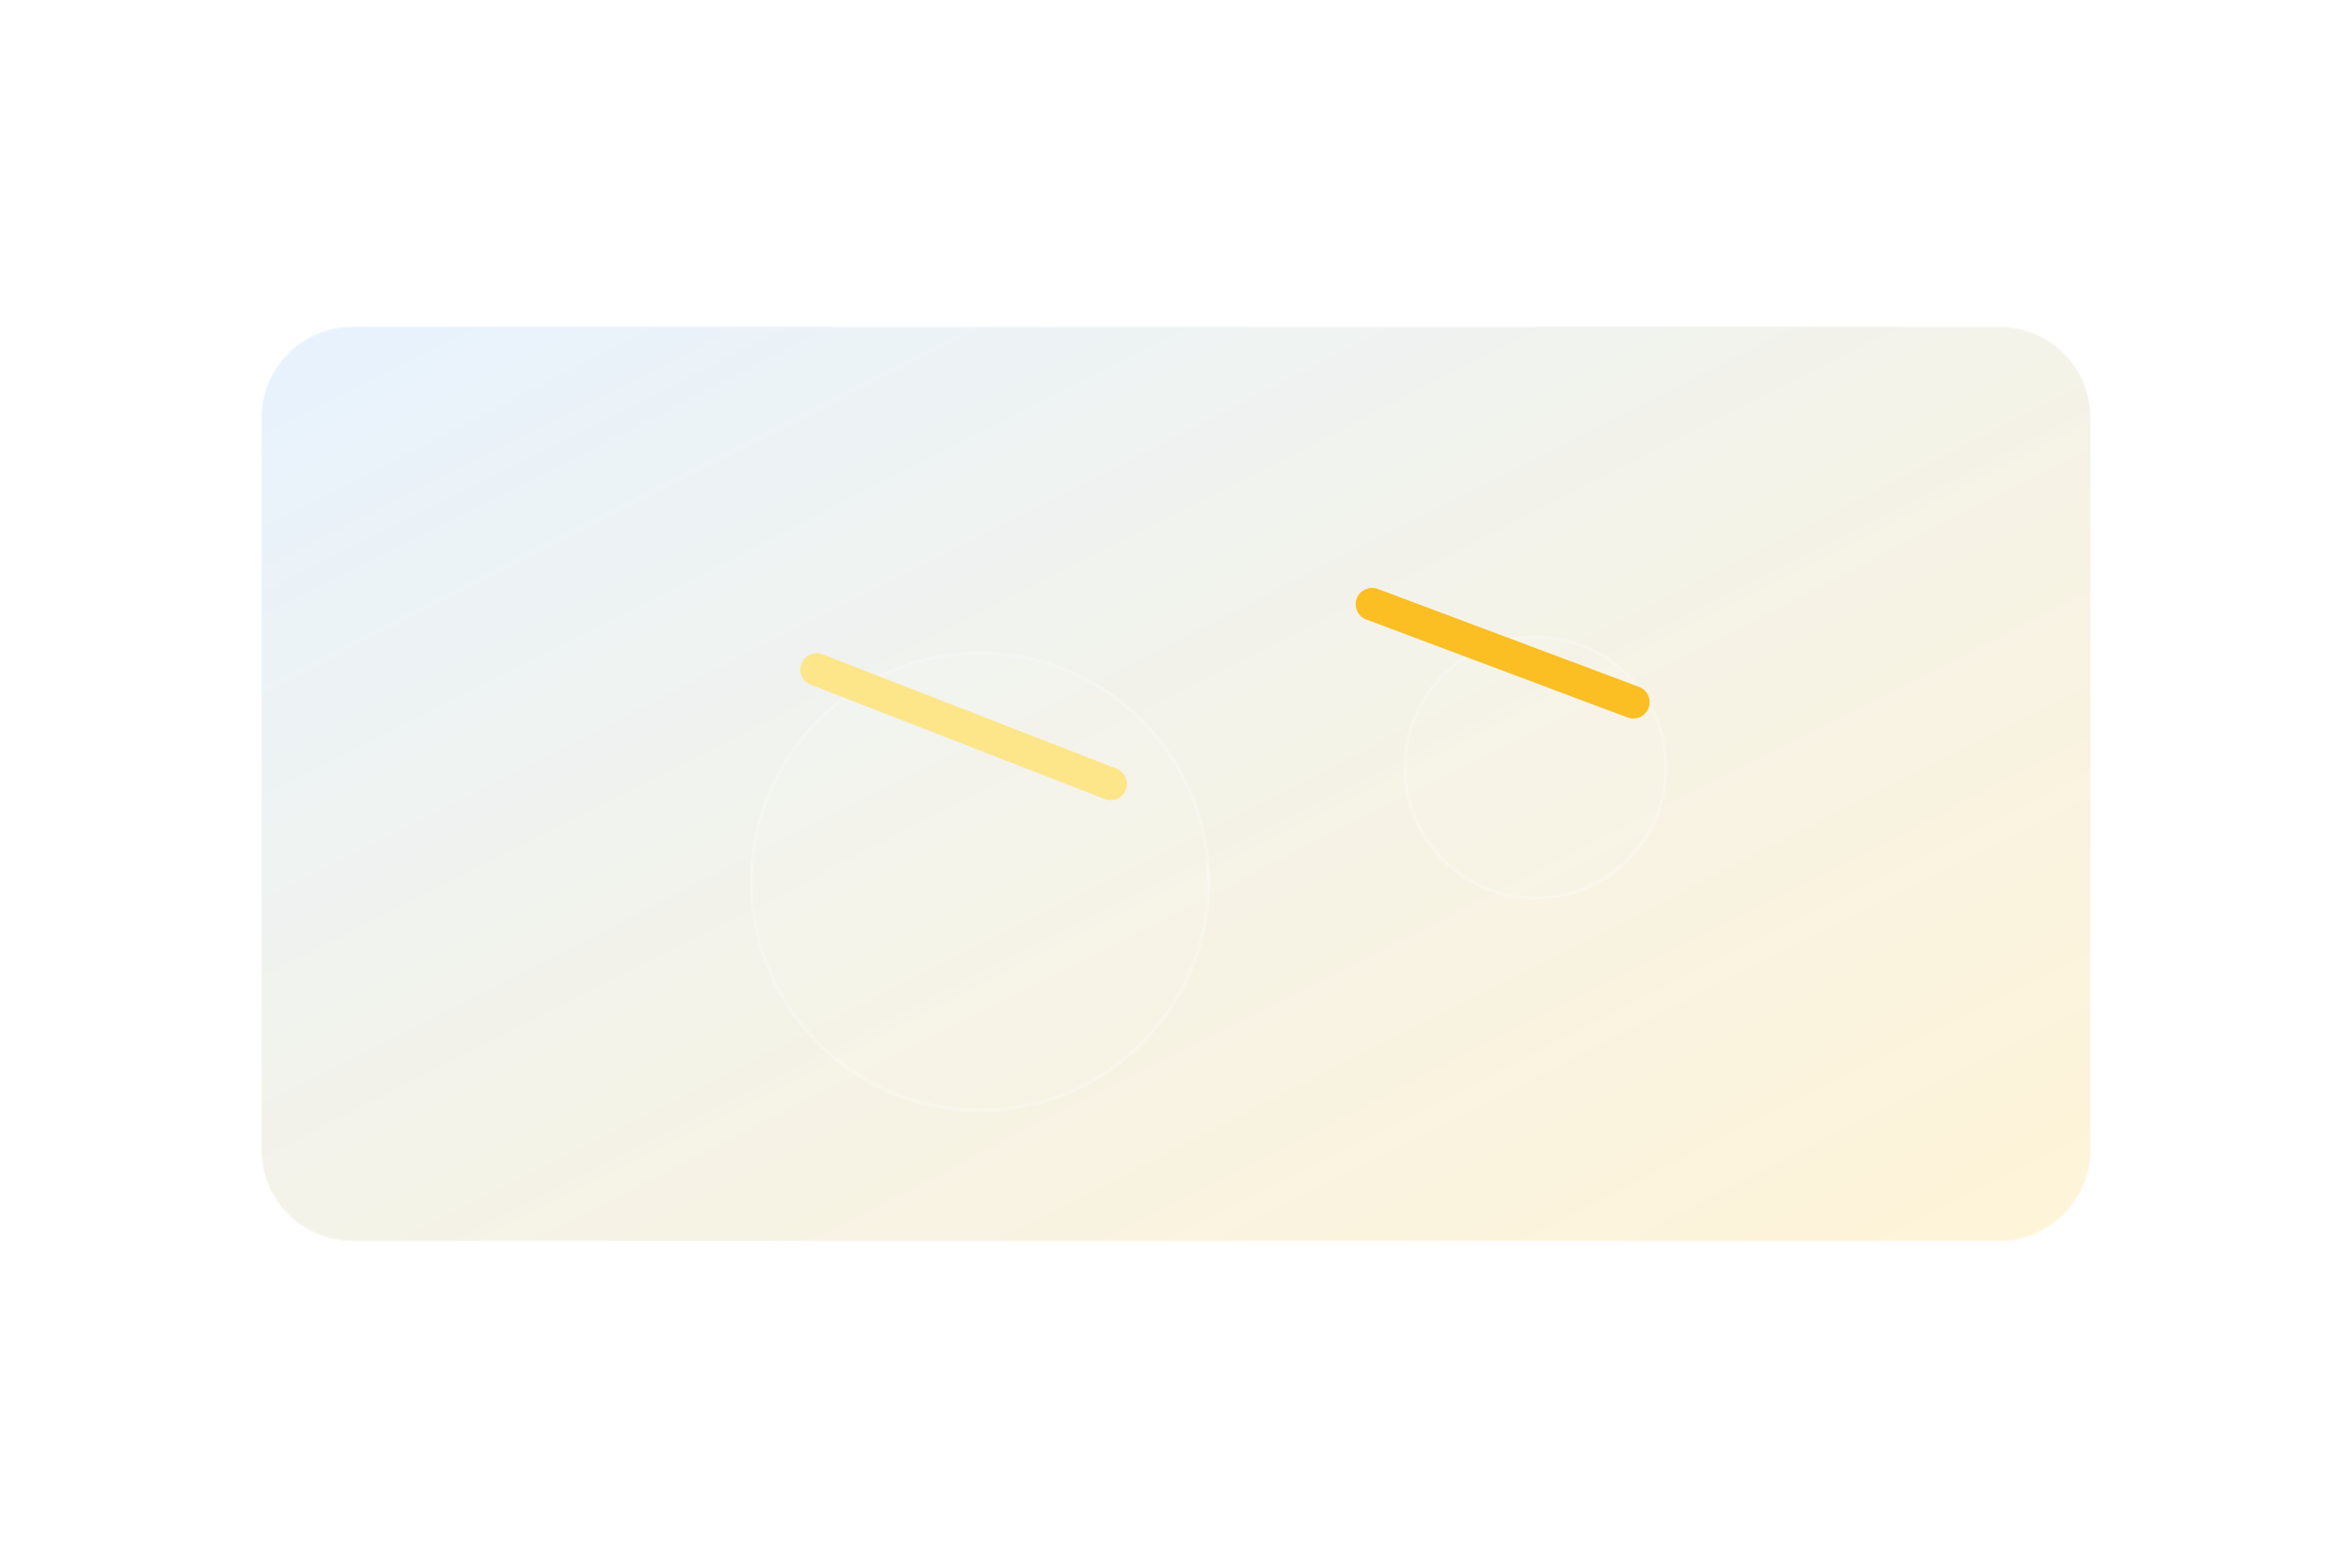
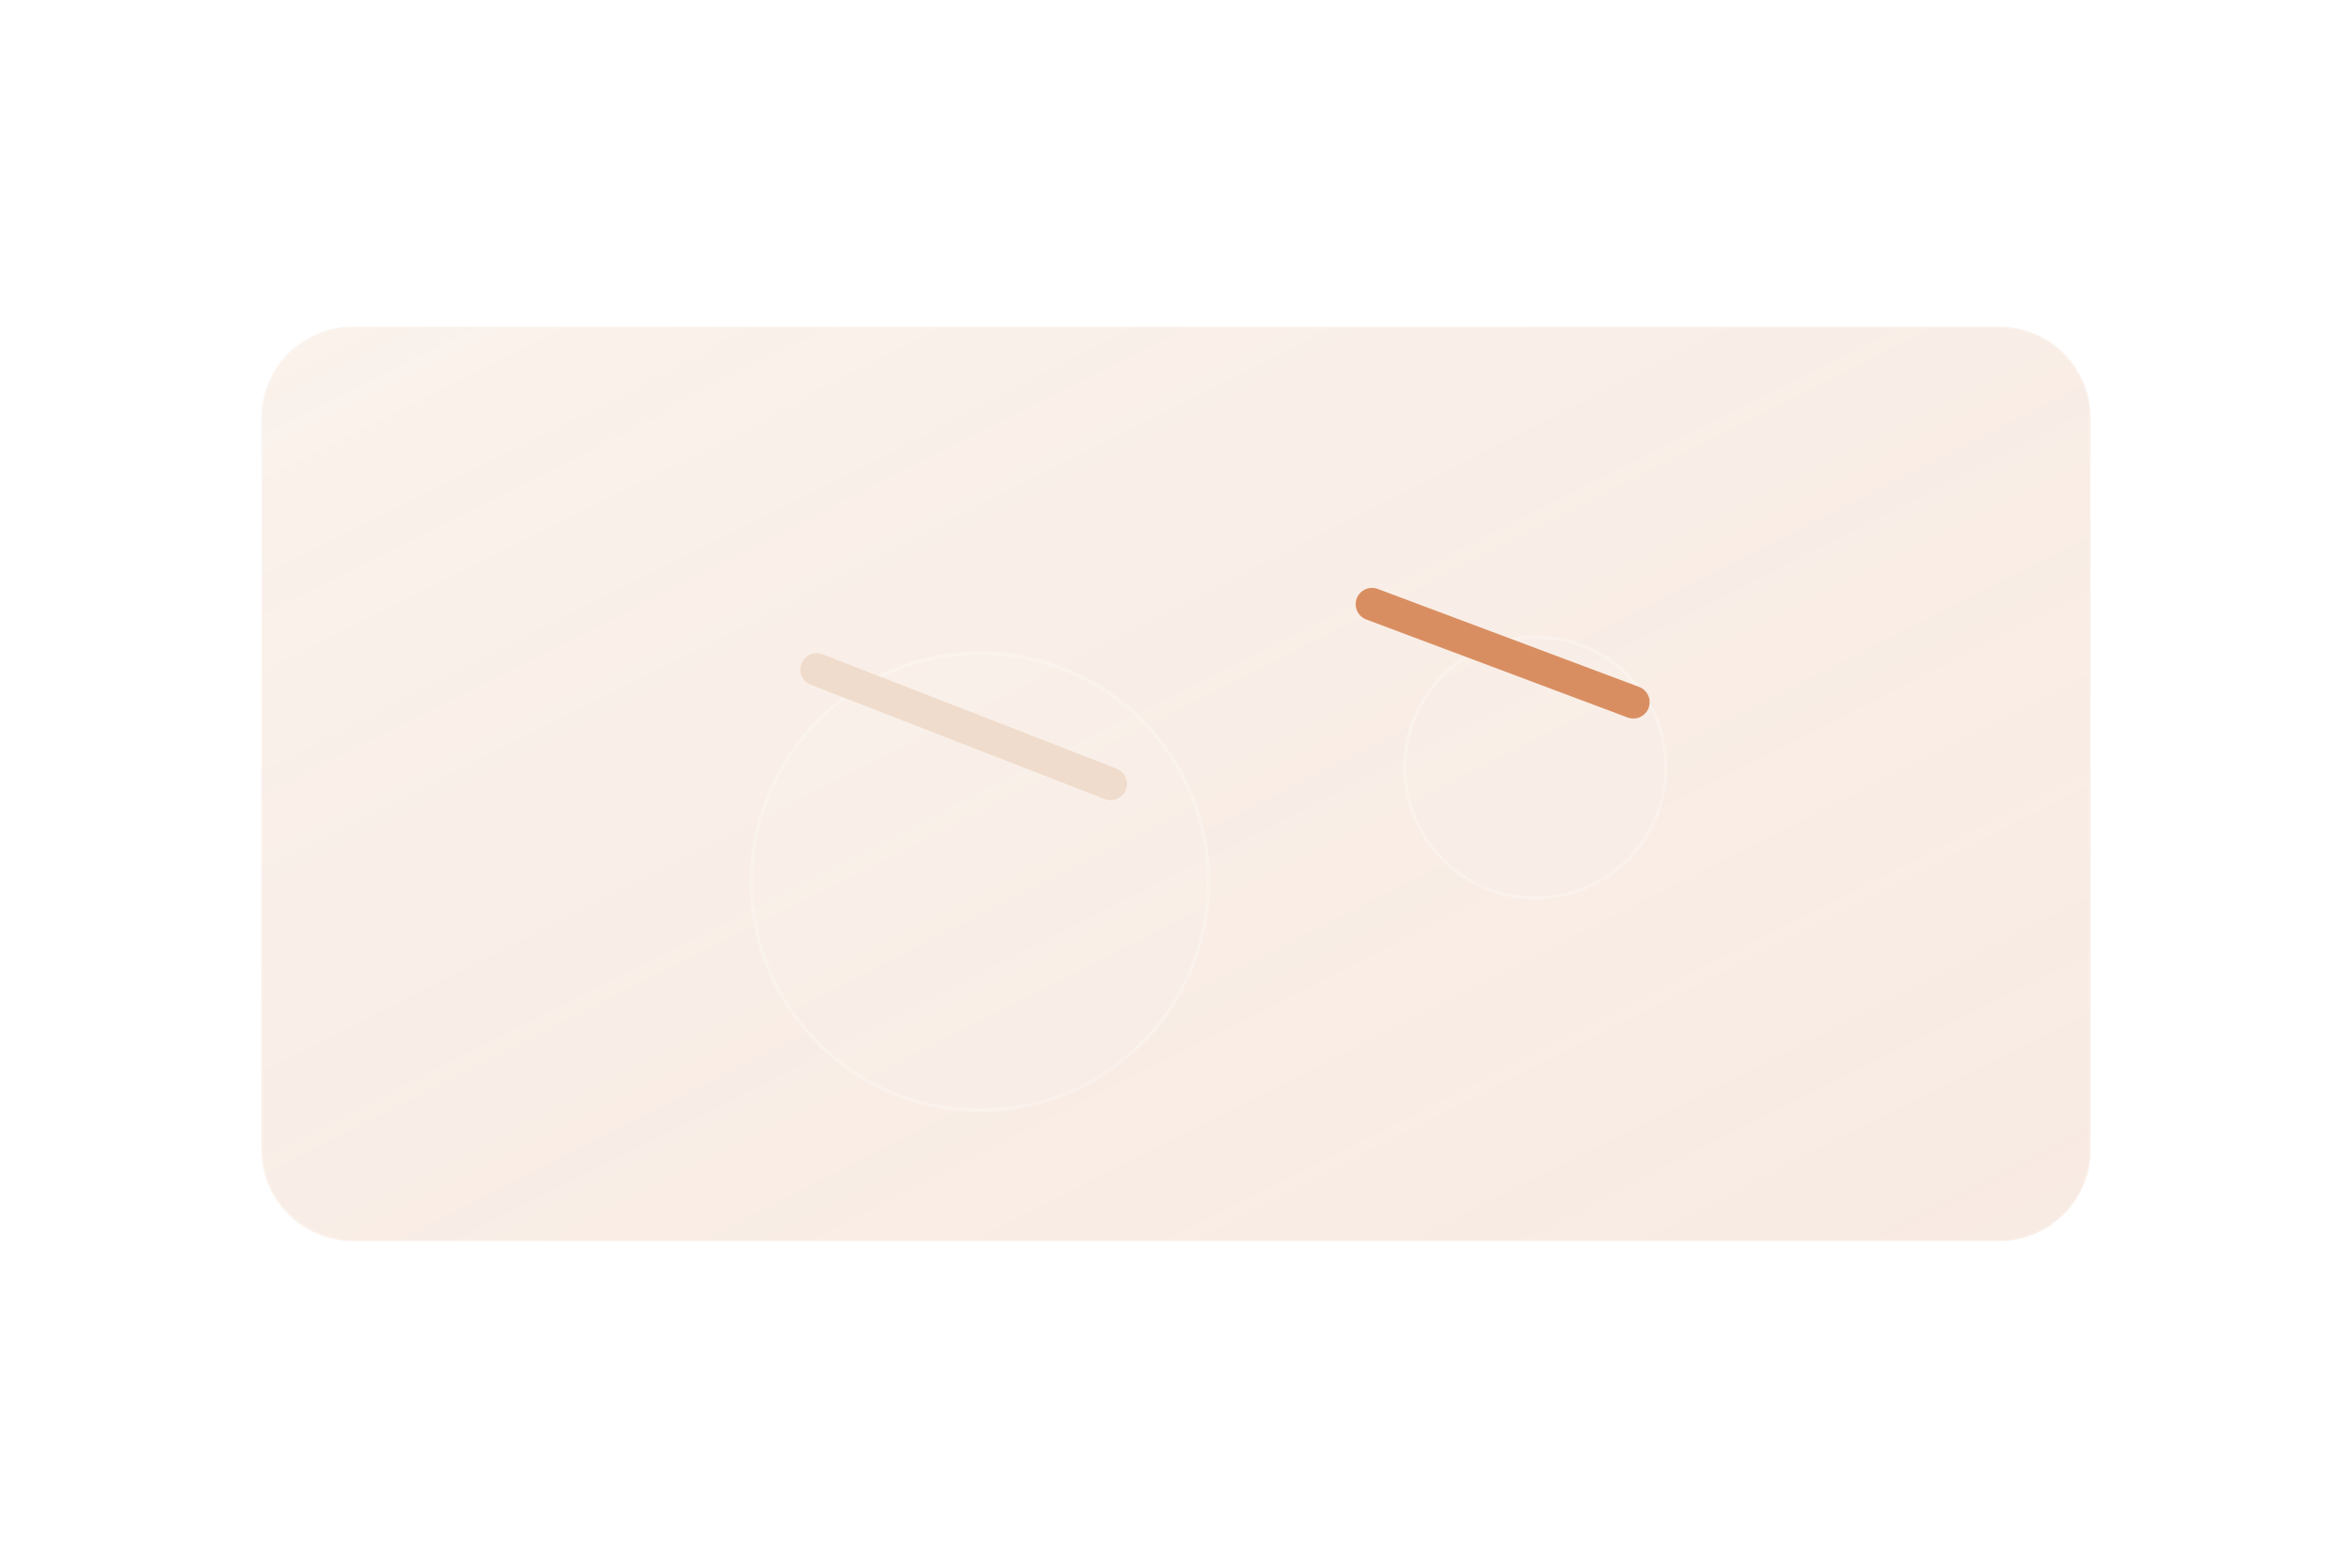
<svg xmlns="http://www.w3.org/2000/svg" width="720" height="480" viewBox="0 0 720 480" role="img" aria-label="Drummer">
  <defs>
    <linearGradient id="g" x1="0" y1="0" x2="1" y2="1">
-       <stop offset="0" stop-color="#93c5fd" stop-opacity="0.22" />
-       <stop offset="1" stop-color="#fbbf24" stop-opacity="0.18" />
+       <stop offset="0" stop-color="#E8C4A8" stop-opacity="0.22" />
+       <stop offset="1" stop-color="#D98E62" stop-opacity="0.18" />
    </linearGradient>
  </defs>
  <rect x="80" y="100" width="560" height="280" rx="28" fill="url(#g)" stroke="rgba(255,255,255,0.18)" />
  <circle cx="300" cy="270" r="70" fill="rgba(255,255,255,0.06)" stroke="rgba(255,255,255,0.22)" />
  <circle cx="470" cy="235" r="40" fill="rgba(255,255,255,0.06)" stroke="rgba(255,255,255,0.22)" />
-   <path d="M250 205l90 35" stroke="#fde68a" stroke-width="10" stroke-linecap="round" />
-   <path d="M420 185l80 30" stroke="#fbbf24" stroke-width="10" stroke-linecap="round" />
+   <path d="M250 205l90 35" stroke="#F0DCCC" stroke-width="10" stroke-linecap="round" />
+   <path d="M420 185l80 30" stroke="#D98E62" stroke-width="10" stroke-linecap="round" />
</svg>
